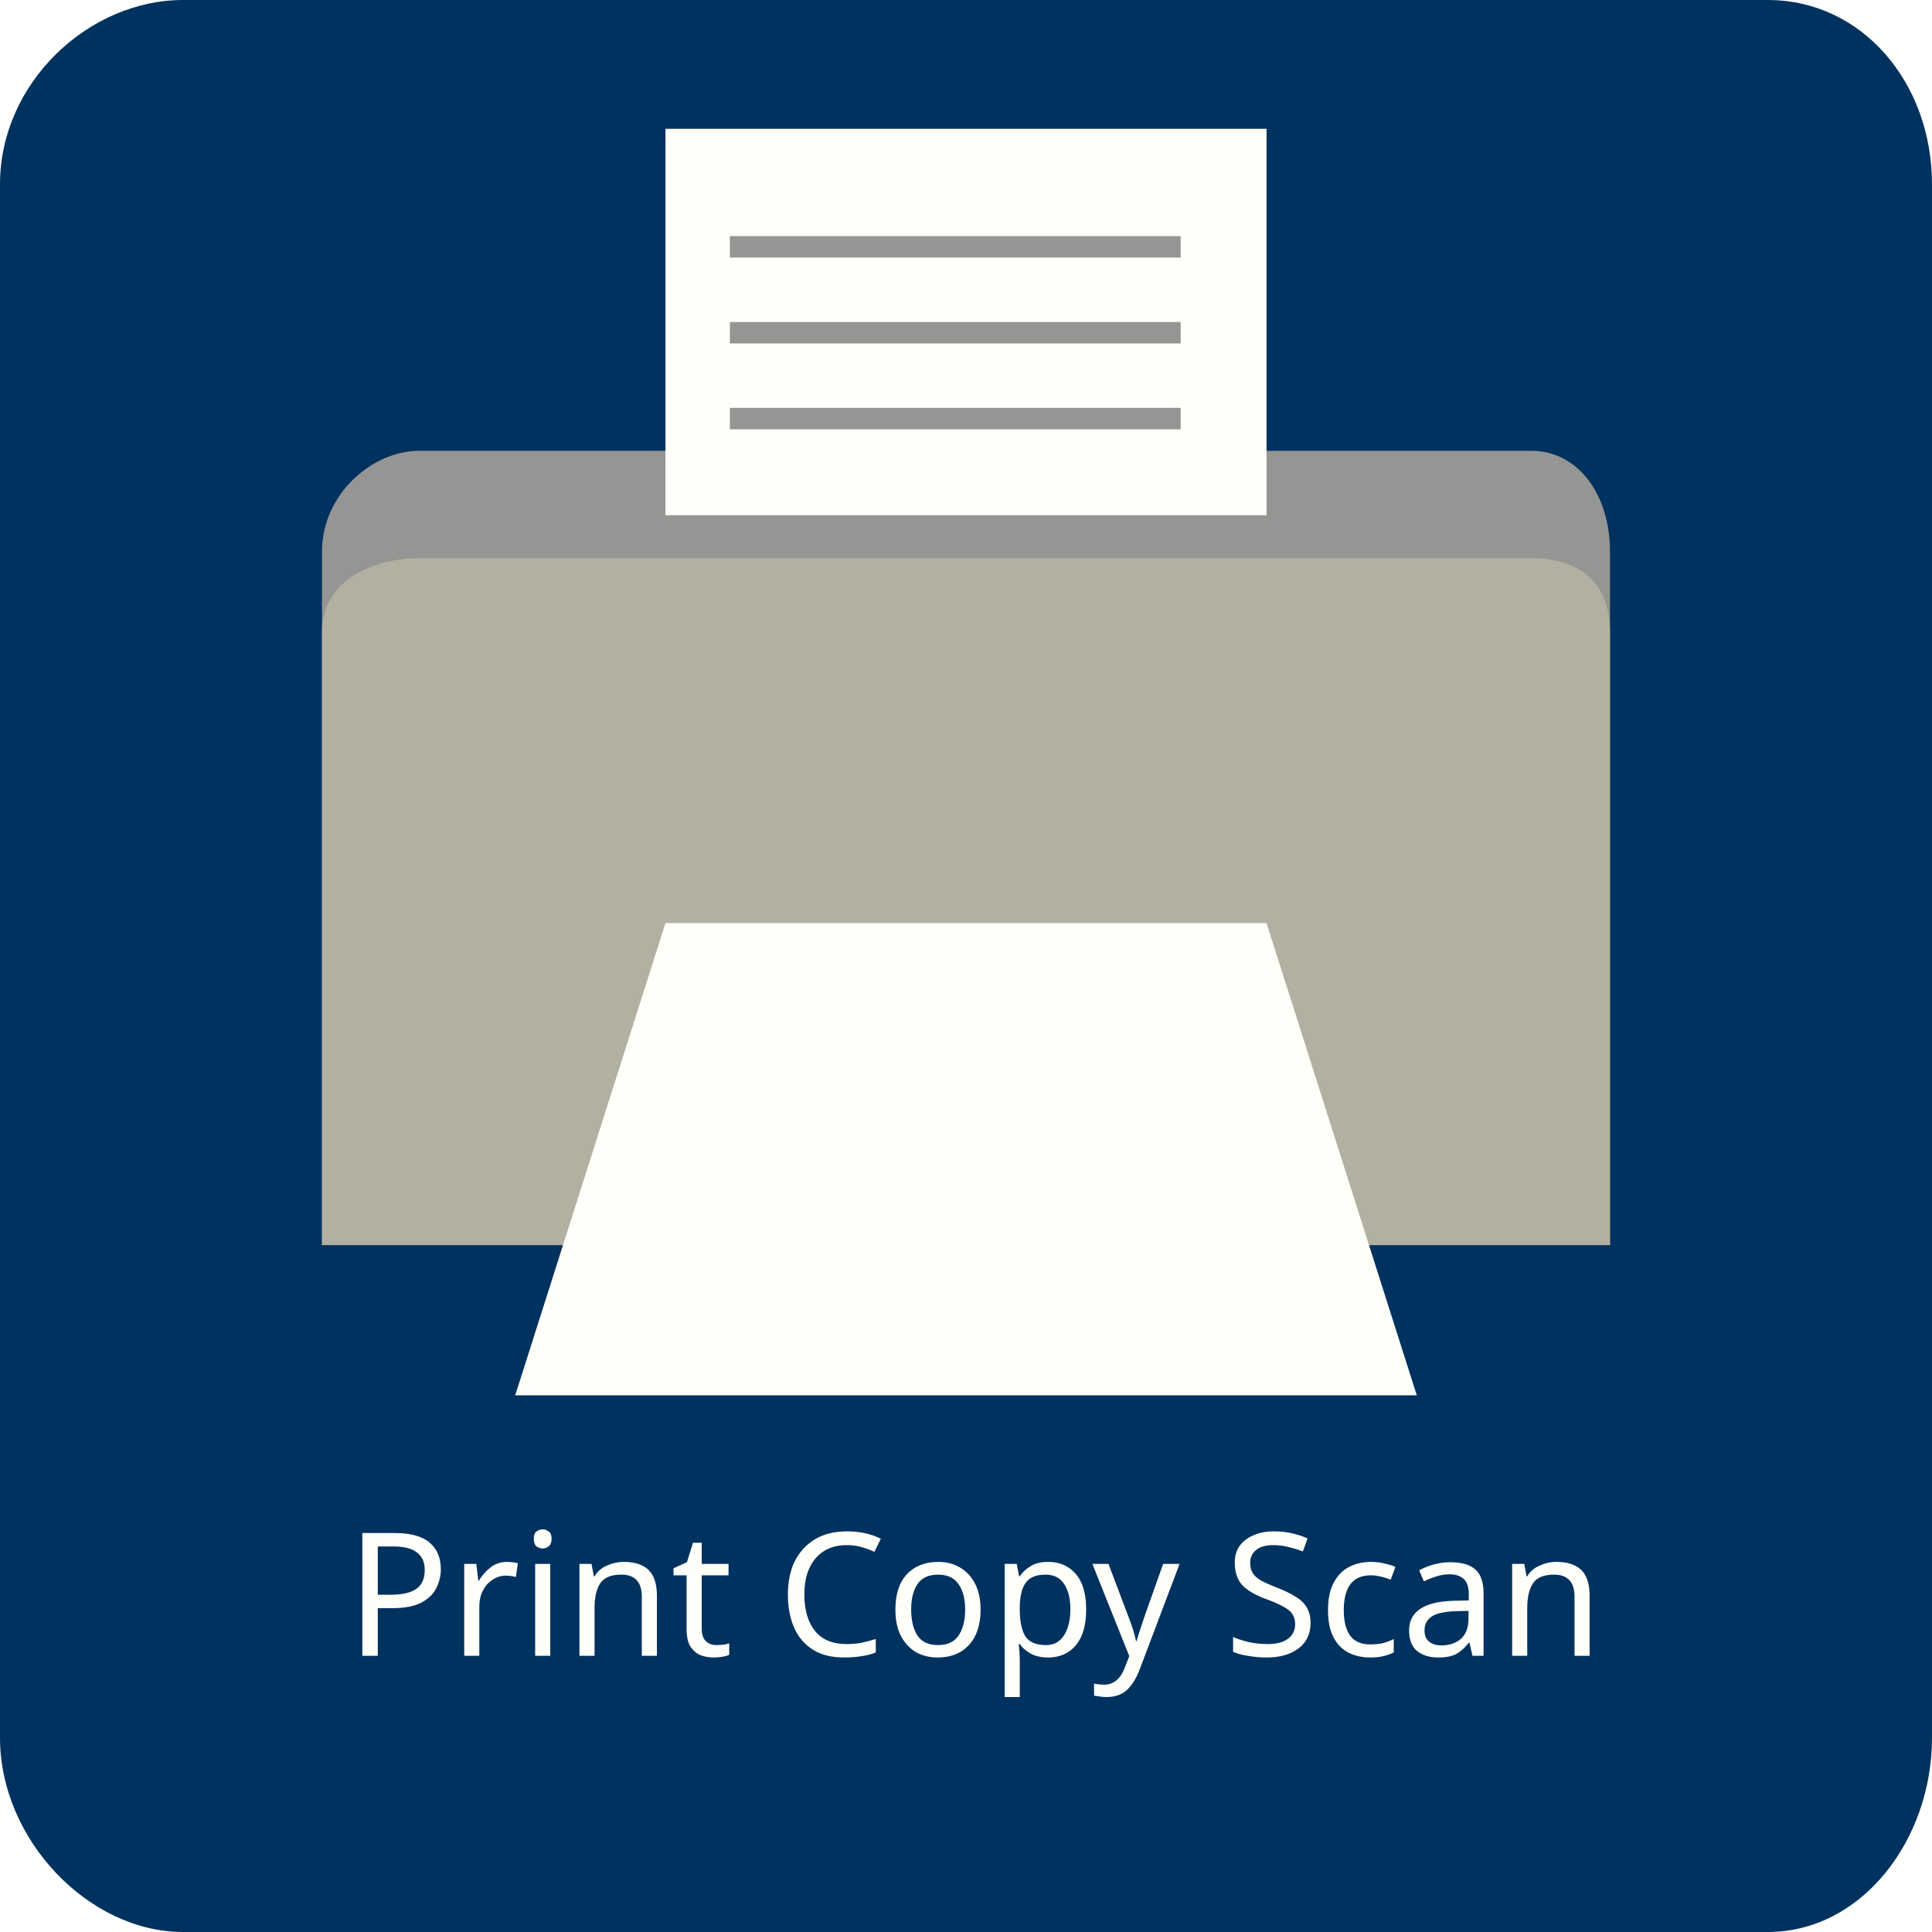
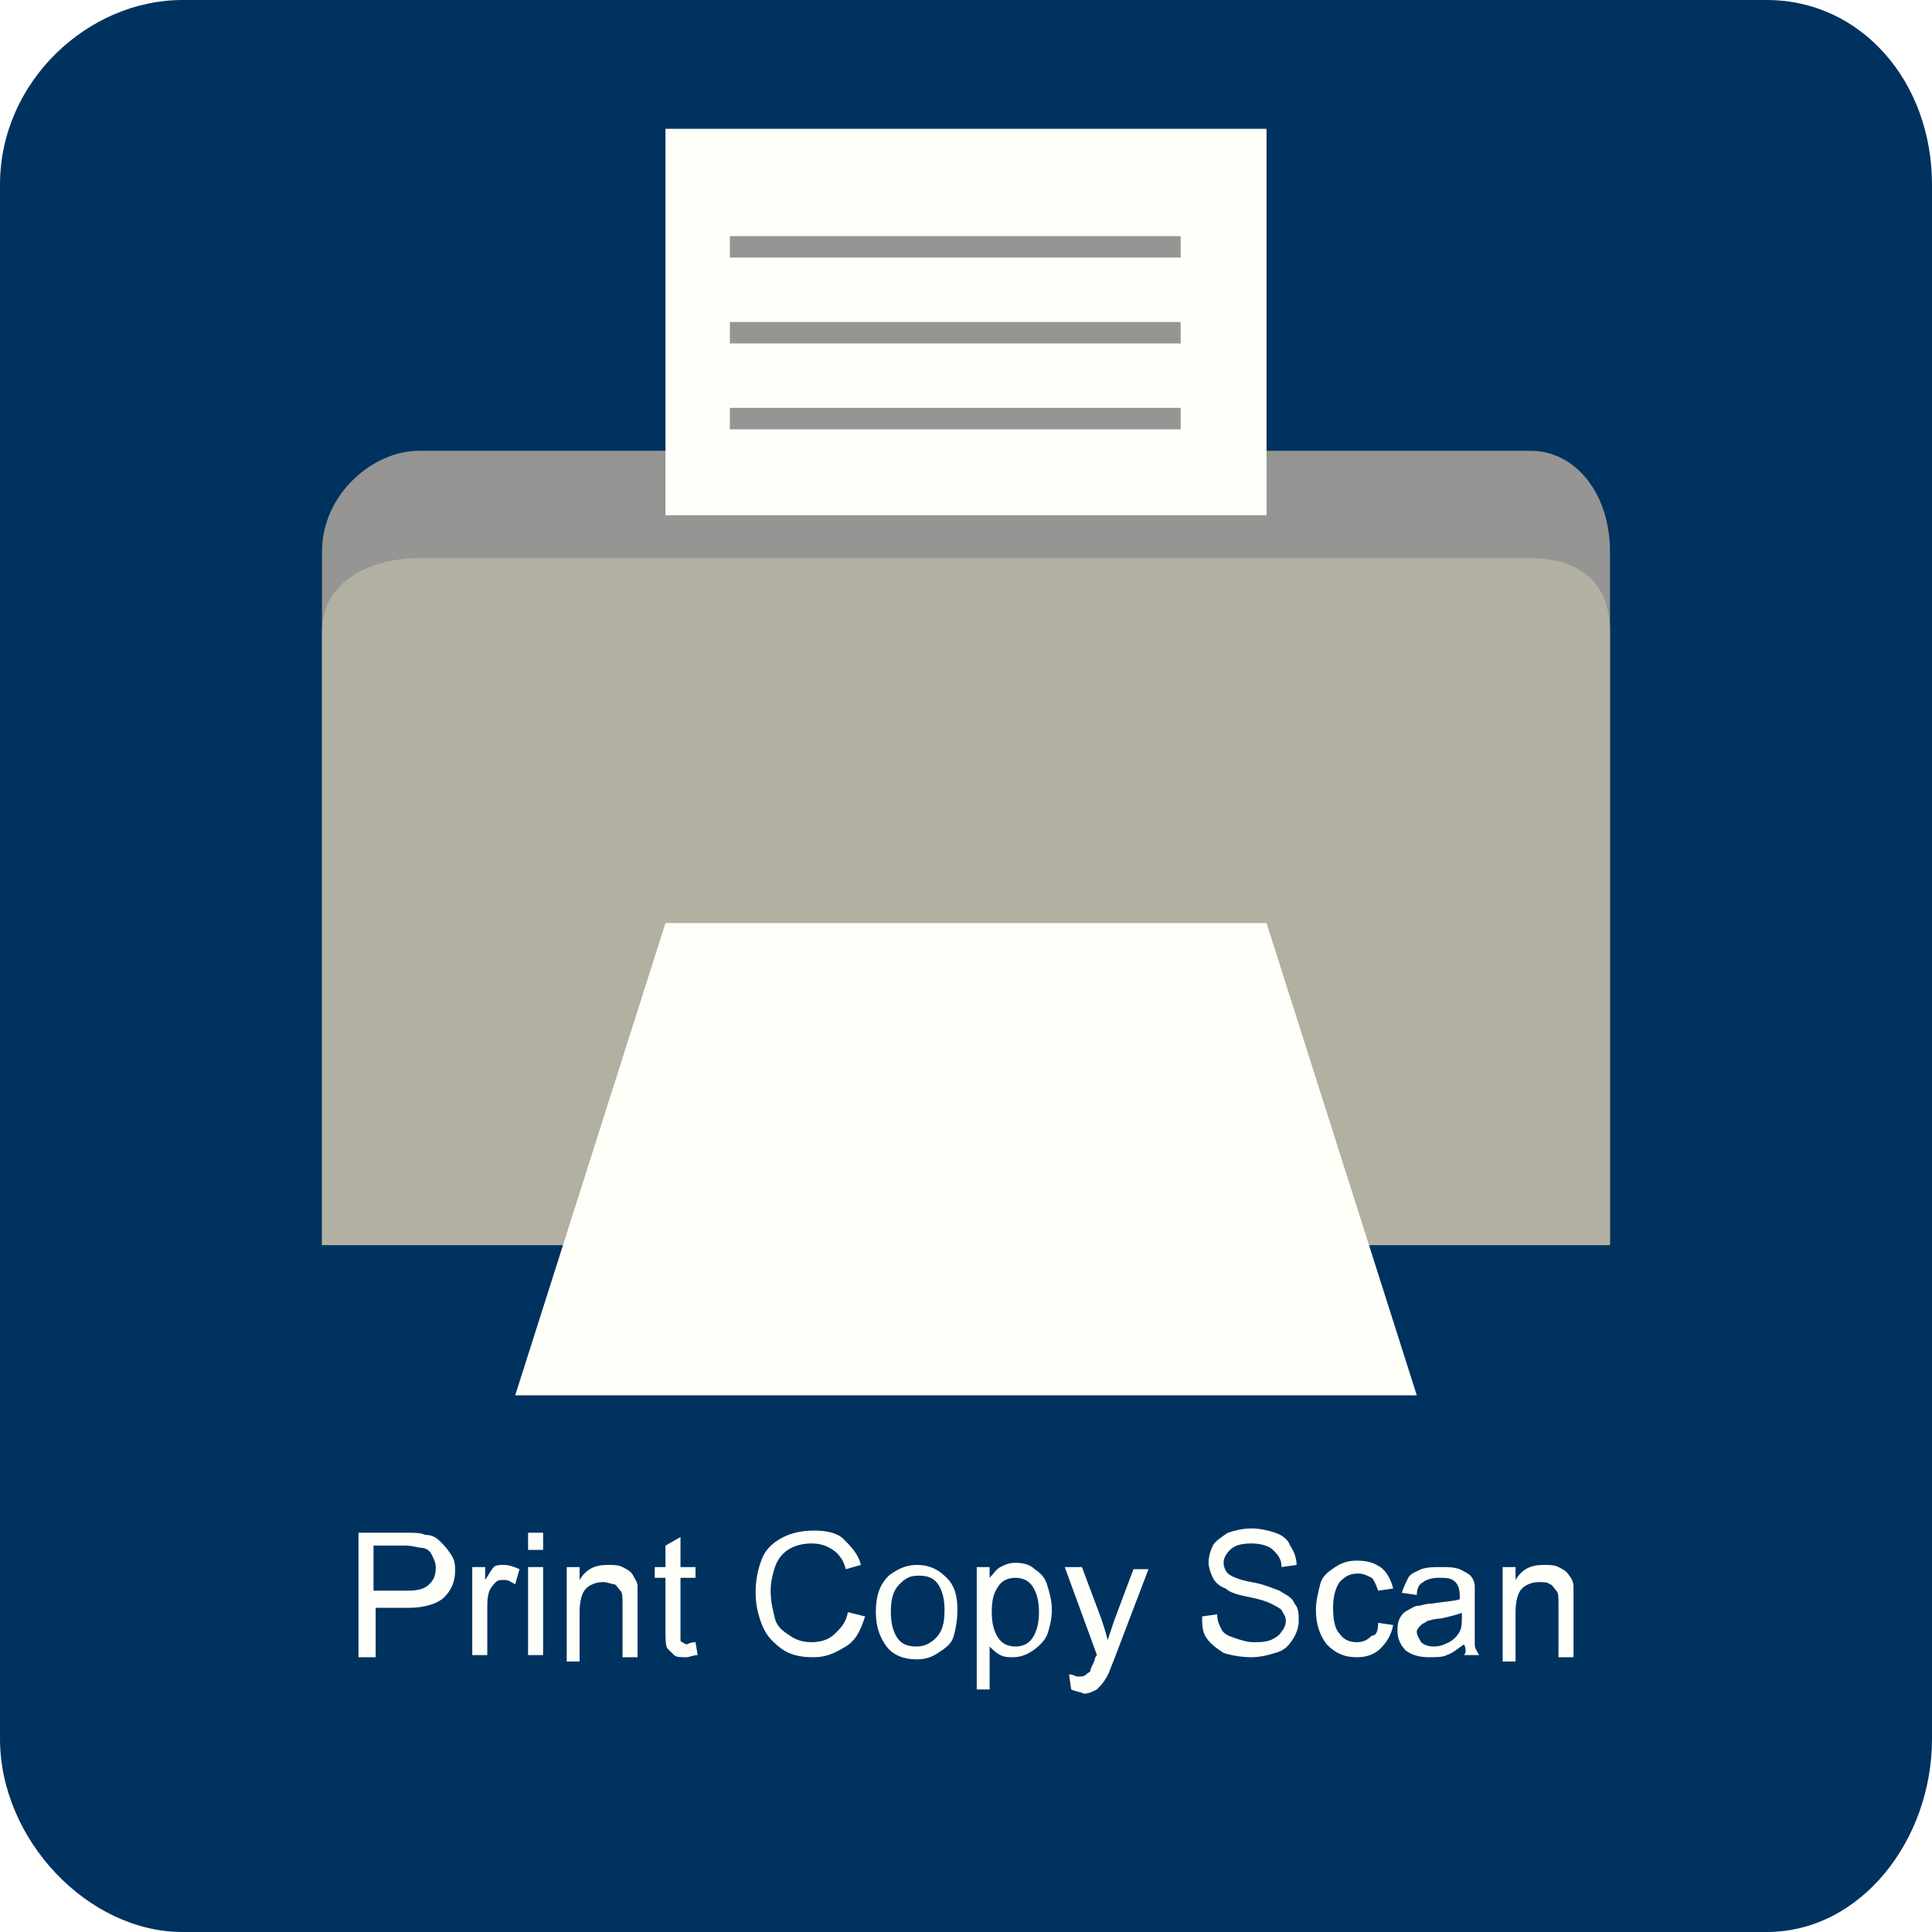
- <svg xmlns="http://www.w3.org/2000/svg" version="1.1" id="图层_1" x="0px" y="0px" width="90px" height="90px" viewBox="0 0 90 90" enable-background="new 0 0 90 90" xml:space="preserve">
-   <path fill="#00325F" d="M90,80.955C90,85.698,86.738,90,82.348,90H8.525C4.134,90,0,85.698,0,80.955V8.587C0,3.844,4.134,0,8.525,0  h73.823C86.738,0,90,3.844,90,8.587V80.955z" />
+ <svg xmlns="http://www.w3.org/2000/svg" version="1.1" id="图层_1" x="0px" y="0px" viewBox="0 0 90 90" style="enable-background:new 0 0 90 90;" xml:space="preserve">
+   <style type="text/css">
+ 	.st0{fill:#00325F;}
+ 	.st1{fill:#959593;}
+ 	.st2{fill:#B1B0A1;}
+ 	.st3{fill:#FFFFFA;}
+ 	.st4{enable-background:new    ;}
+ </style>
+   <path class="st0" d="M90,81c0,4.7-3.3,9-7.7,9H8.5C4.1,90,0,85.7,0,81V8.6C0,3.8,4.1,0,8.5,0h73.8C86.7,0,90,3.8,90,8.6V81z" />
  <g id="printer">
-     <path fill="#959593" d="M75,58H15V25.699C15,22.988,17.374,21,19.516,21h51.817C73.476,21,75,22.988,75,25.699V58z" />
-     <path fill="#B1B0A1" d="M75,58H15V29.423C15,27.05,17.374,26,19.516,26h51.817C73.476,26,75,27.05,75,29.423V58z" />
-     <polygon fill="#FFFFFA" points="66,65 24,65 31,43 59,43  " />
+     <path class="st1" d="M75,58H15V25.7c0-2.7,2.4-4.7,4.5-4.7h51.8c2.1,0,3.7,2,3.7,4.7V58z" />
+     <path class="st2" d="M75,58H15V29.4c0-2.4,2.4-3.4,4.5-3.4h51.8c2.1,0,3.7,1,3.7,3.4V58z" />
+     <polygon class="st3" points="66,65 24,65 31,43 59,43  " />
    <g>
-       <rect x="31" y="6" fill="#FFFFFA" width="28" height="18" />
-       <rect x="34" y="11" fill="#959593" width="21" height="1" />
-       <rect x="34" y="15" fill="#959593" width="21" height="1" />
-       <rect x="34" y="19" fill="#959593" width="21" height="1" />
+       <rect x="31" y="6" class="st3" width="28" height="18" />
+       <rect x="34" y="11" class="st1" width="21" height="1" />
+       <rect x="34" y="15" class="st1" width="21" height="1" />
+       <rect x="34" y="19" class="st1" width="21" height="1" />
    </g>
  </g>
-   <text transform="matrix(1 0 0 1 16.0981 77.1338)" fill="#FFFFFA" font-family="'ArialMT'" font-size="8">Print Copy Scan</text>
+   <g class="st4">
+     <path class="st3" d="M16.7,77.1v-5.7h2.2c0.4,0,0.7,0,0.9,0.1c0.3,0,0.5,0.1,0.7,0.3s0.3,0.3,0.5,0.6s0.2,0.5,0.2,0.8   c0,0.5-0.2,0.9-0.5,1.2s-0.9,0.5-1.7,0.5h-1.5v2.3H16.7z M17.5,74.1H19c0.5,0,0.8-0.1,1-0.3s0.3-0.4,0.3-0.8c0-0.2-0.1-0.4-0.2-0.6   s-0.3-0.3-0.5-0.3c-0.1,0-0.4-0.1-0.7-0.1h-1.5V74.1z" />
+     <path class="st3" d="M22,77.1V73h0.6v0.6c0.2-0.3,0.3-0.5,0.4-0.6s0.3-0.1,0.5-0.1c0.2,0,0.5,0.1,0.7,0.2L24,73.8   c-0.2-0.1-0.3-0.2-0.5-0.2c-0.2,0-0.3,0-0.4,0.1s-0.2,0.2-0.3,0.4c-0.1,0.3-0.1,0.5-0.1,0.8v2.2H22z" />
+     <path class="st3" d="M24.6,72.2v-0.8h0.7v0.8H24.6z M24.6,77.1V73h0.7v4.1H24.6z" />
+     <path class="st3" d="M26.4,77.1V73H27v0.6c0.3-0.5,0.7-0.7,1.3-0.7c0.3,0,0.5,0,0.7,0.1s0.4,0.2,0.5,0.4s0.2,0.3,0.2,0.5   c0,0.1,0,0.4,0,0.7v2.6h-0.7v-2.5c0-0.3,0-0.5-0.1-0.6s-0.2-0.3-0.3-0.3s-0.3-0.1-0.5-0.1c-0.3,0-0.6,0.1-0.8,0.3s-0.3,0.6-0.3,1.1   v2.3H26.4z" />
+     <path class="st3" d="M32.4,76.5l0.1,0.6c-0.2,0-0.4,0.1-0.5,0.1c-0.3,0-0.5,0-0.6-0.1s-0.2-0.2-0.3-0.3S31,76.3,31,75.9v-2.4h-0.5   V73H31v-1l0.7-0.4V73h0.7v0.5h-0.7V76c0,0.2,0,0.3,0,0.4s0.1,0.1,0.1,0.1s0.1,0.1,0.2,0.1C32.2,76.5,32.3,76.5,32.4,76.5z" />
+     <path class="st3" d="M39.5,75.1l0.8,0.2c-0.2,0.6-0.4,1.1-0.9,1.4s-0.9,0.5-1.5,0.5c-0.6,0-1.1-0.1-1.5-0.4s-0.7-0.6-0.9-1.1   s-0.3-1-0.3-1.5c0-0.6,0.1-1.1,0.3-1.6s0.6-0.8,1-1s0.9-0.3,1.4-0.3c0.6,0,1.1,0.1,1.4,0.4s0.7,0.7,0.8,1.2l-0.7,0.2   c-0.1-0.4-0.3-0.7-0.6-0.9s-0.6-0.3-1-0.3c-0.4,0-0.8,0.1-1.1,0.3s-0.5,0.5-0.6,0.8s-0.2,0.7-0.2,1.1c0,0.5,0.1,0.9,0.2,1.3   s0.4,0.6,0.7,0.8s0.6,0.3,1,0.3c0.4,0,0.8-0.1,1.1-0.4S39.4,75.6,39.5,75.1z" />
+     <path class="st3" d="M40.8,75.1c0-0.8,0.2-1.3,0.6-1.7c0.4-0.3,0.8-0.5,1.3-0.5c0.6,0,1,0.2,1.4,0.6s0.5,0.9,0.5,1.5   c0,0.5-0.1,1-0.2,1.3s-0.4,0.5-0.7,0.7s-0.6,0.3-1,0.3c-0.6,0-1.1-0.2-1.4-0.6S40.8,75.8,40.8,75.1z M41.5,75.1   c0,0.5,0.1,0.9,0.3,1.2s0.5,0.4,0.9,0.4c0.3,0,0.6-0.1,0.9-0.4S44,75.6,44,75c0-0.5-0.1-0.9-0.3-1.2s-0.5-0.4-0.9-0.4   c-0.4,0-0.6,0.1-0.9,0.4S41.5,74.5,41.5,75.1z" />
+     <path class="st3" d="M45.5,78.7V73h0.6v0.5c0.2-0.2,0.3-0.4,0.5-0.5c0.2-0.1,0.4-0.2,0.7-0.2c0.4,0,0.7,0.1,0.9,0.3   c0.3,0.2,0.5,0.4,0.6,0.8c0.1,0.3,0.2,0.7,0.2,1.1c0,0.4-0.1,0.8-0.2,1.1s-0.4,0.6-0.7,0.8c-0.3,0.2-0.6,0.3-0.9,0.3   c-0.2,0-0.4,0-0.6-0.1c-0.2-0.1-0.3-0.2-0.5-0.4v2H45.5z M46.2,75.1c0,0.5,0.1,0.9,0.3,1.2c0.2,0.3,0.5,0.4,0.8,0.4   c0.3,0,0.6-0.1,0.8-0.4s0.3-0.7,0.3-1.2c0-0.5-0.1-0.9-0.3-1.2c-0.2-0.3-0.5-0.4-0.8-0.4c-0.3,0-0.6,0.1-0.8,0.4   S46.2,74.5,46.2,75.1z" />
+     <path class="st3" d="M49.9,78.7l-0.1-0.7c0.2,0,0.3,0.1,0.4,0.1c0.2,0,0.3,0,0.4-0.1s0.2-0.1,0.2-0.2c0-0.1,0.1-0.2,0.2-0.5   c0,0,0-0.1,0.1-0.2L49.6,73h0.8l0.9,2.4c0.1,0.3,0.2,0.6,0.3,1c0.1-0.3,0.2-0.6,0.3-0.9l0.9-2.4h0.7l-1.6,4.2   c-0.2,0.5-0.3,0.8-0.4,0.9c-0.1,0.2-0.3,0.4-0.4,0.5c-0.2,0.1-0.4,0.2-0.6,0.2C50.3,78.8,50.1,78.8,49.9,78.7z" />
+     <path class="st3" d="M56,75.3l0.7-0.1c0,0.3,0.1,0.5,0.2,0.7c0.1,0.2,0.3,0.3,0.6,0.4c0.3,0.1,0.6,0.2,0.9,0.2c0.3,0,0.5,0,0.8-0.1   c0.2-0.1,0.4-0.2,0.5-0.4c0.1-0.1,0.2-0.3,0.2-0.5c0-0.2-0.1-0.3-0.2-0.5c-0.1-0.1-0.3-0.2-0.5-0.3c-0.2-0.1-0.5-0.2-1-0.3   c-0.5-0.1-0.9-0.2-1.1-0.4c-0.3-0.1-0.5-0.3-0.6-0.5c-0.1-0.2-0.2-0.5-0.2-0.7c0-0.3,0.1-0.6,0.2-0.8s0.4-0.4,0.7-0.6   c0.3-0.1,0.7-0.2,1.1-0.2c0.4,0,0.8,0.1,1.1,0.2s0.6,0.3,0.7,0.6c0.2,0.3,0.3,0.6,0.3,0.9l-0.7,0.1c0-0.4-0.2-0.6-0.4-0.8   c-0.2-0.2-0.6-0.3-1-0.3c-0.5,0-0.8,0.1-1,0.3c-0.2,0.2-0.3,0.4-0.3,0.6c0,0.2,0.1,0.4,0.2,0.5c0.1,0.1,0.5,0.3,1.1,0.4   c0.6,0.1,1,0.3,1.3,0.4c0.3,0.2,0.6,0.3,0.7,0.6c0.2,0.2,0.2,0.5,0.2,0.8c0,0.3-0.1,0.6-0.3,0.9c-0.2,0.3-0.4,0.5-0.8,0.6   c-0.3,0.1-0.7,0.2-1.1,0.2c-0.5,0-1-0.1-1.3-0.2c-0.3-0.2-0.6-0.4-0.8-0.7S56,75.7,56,75.3z" />
+     <path class="st3" d="M64.2,75.6l0.7,0.1c-0.1,0.5-0.3,0.8-0.6,1.1c-0.3,0.3-0.7,0.4-1.1,0.4c-0.6,0-1-0.2-1.4-0.6   c-0.3-0.4-0.5-0.9-0.5-1.6c0-0.4,0.1-0.8,0.2-1.2s0.4-0.6,0.7-0.8c0.3-0.2,0.6-0.3,1-0.3c0.5,0,0.8,0.1,1.1,0.3   c0.3,0.2,0.5,0.6,0.6,1l-0.7,0.1c-0.1-0.3-0.2-0.5-0.3-0.6c-0.2-0.1-0.4-0.2-0.6-0.2c-0.4,0-0.6,0.1-0.9,0.4   c-0.2,0.3-0.3,0.7-0.3,1.2c0,0.6,0.1,1,0.3,1.2c0.2,0.3,0.5,0.4,0.8,0.4c0.3,0,0.5-0.1,0.7-0.3C64.1,76.2,64.2,76,64.2,75.6z" />
+     <path class="st3" d="M68.2,76.6c-0.3,0.2-0.5,0.4-0.8,0.5c-0.2,0.1-0.5,0.1-0.8,0.1c-0.5,0-0.8-0.1-1.1-0.3   c-0.2-0.2-0.4-0.5-0.4-0.9c0-0.2,0-0.4,0.1-0.6c0.1-0.2,0.2-0.3,0.4-0.4c0.2-0.1,0.3-0.2,0.5-0.2c0.1,0,0.3-0.1,0.6-0.1   c0.6-0.1,1-0.1,1.3-0.2c0-0.1,0-0.2,0-0.2c0-0.3-0.1-0.5-0.2-0.6c-0.2-0.2-0.4-0.2-0.8-0.2c-0.3,0-0.6,0.1-0.7,0.2   c-0.2,0.1-0.3,0.3-0.3,0.6l-0.7-0.1c0.1-0.3,0.2-0.5,0.3-0.7c0.1-0.2,0.4-0.3,0.6-0.4c0.3-0.1,0.6-0.1,0.9-0.1c0.4,0,0.6,0,0.9,0.1   c0.2,0.1,0.4,0.2,0.5,0.3c0.1,0.1,0.2,0.3,0.2,0.5c0,0.1,0,0.3,0,0.6v0.9c0,0.7,0,1.1,0,1.2c0,0.2,0.1,0.3,0.2,0.5h-0.7   C68.3,77,68.3,76.8,68.2,76.6z M68.2,75.1c-0.3,0.1-0.6,0.2-1.1,0.3c-0.3,0-0.5,0.1-0.6,0.1c-0.1,0.1-0.2,0.1-0.3,0.2   C66.1,75.8,66,75.9,66,76c0,0.2,0.1,0.3,0.2,0.5c0.1,0.1,0.3,0.2,0.6,0.2c0.3,0,0.5-0.1,0.7-0.2s0.4-0.3,0.5-0.5   c0.1-0.2,0.1-0.4,0.1-0.7V75.1z" />
+     <path class="st3" d="M70,77.1V73h0.6v0.6c0.3-0.5,0.7-0.7,1.3-0.7c0.3,0,0.5,0,0.7,0.1c0.2,0.1,0.4,0.2,0.5,0.4   c0.1,0.1,0.2,0.3,0.2,0.5c0,0.1,0,0.4,0,0.7v2.6h-0.7v-2.5c0-0.3,0-0.5-0.1-0.6s-0.2-0.3-0.3-0.3c-0.1-0.1-0.3-0.1-0.5-0.1   c-0.3,0-0.6,0.1-0.8,0.3c-0.2,0.2-0.3,0.6-0.3,1.1v2.3H70z" />
+   </g>
</svg>
